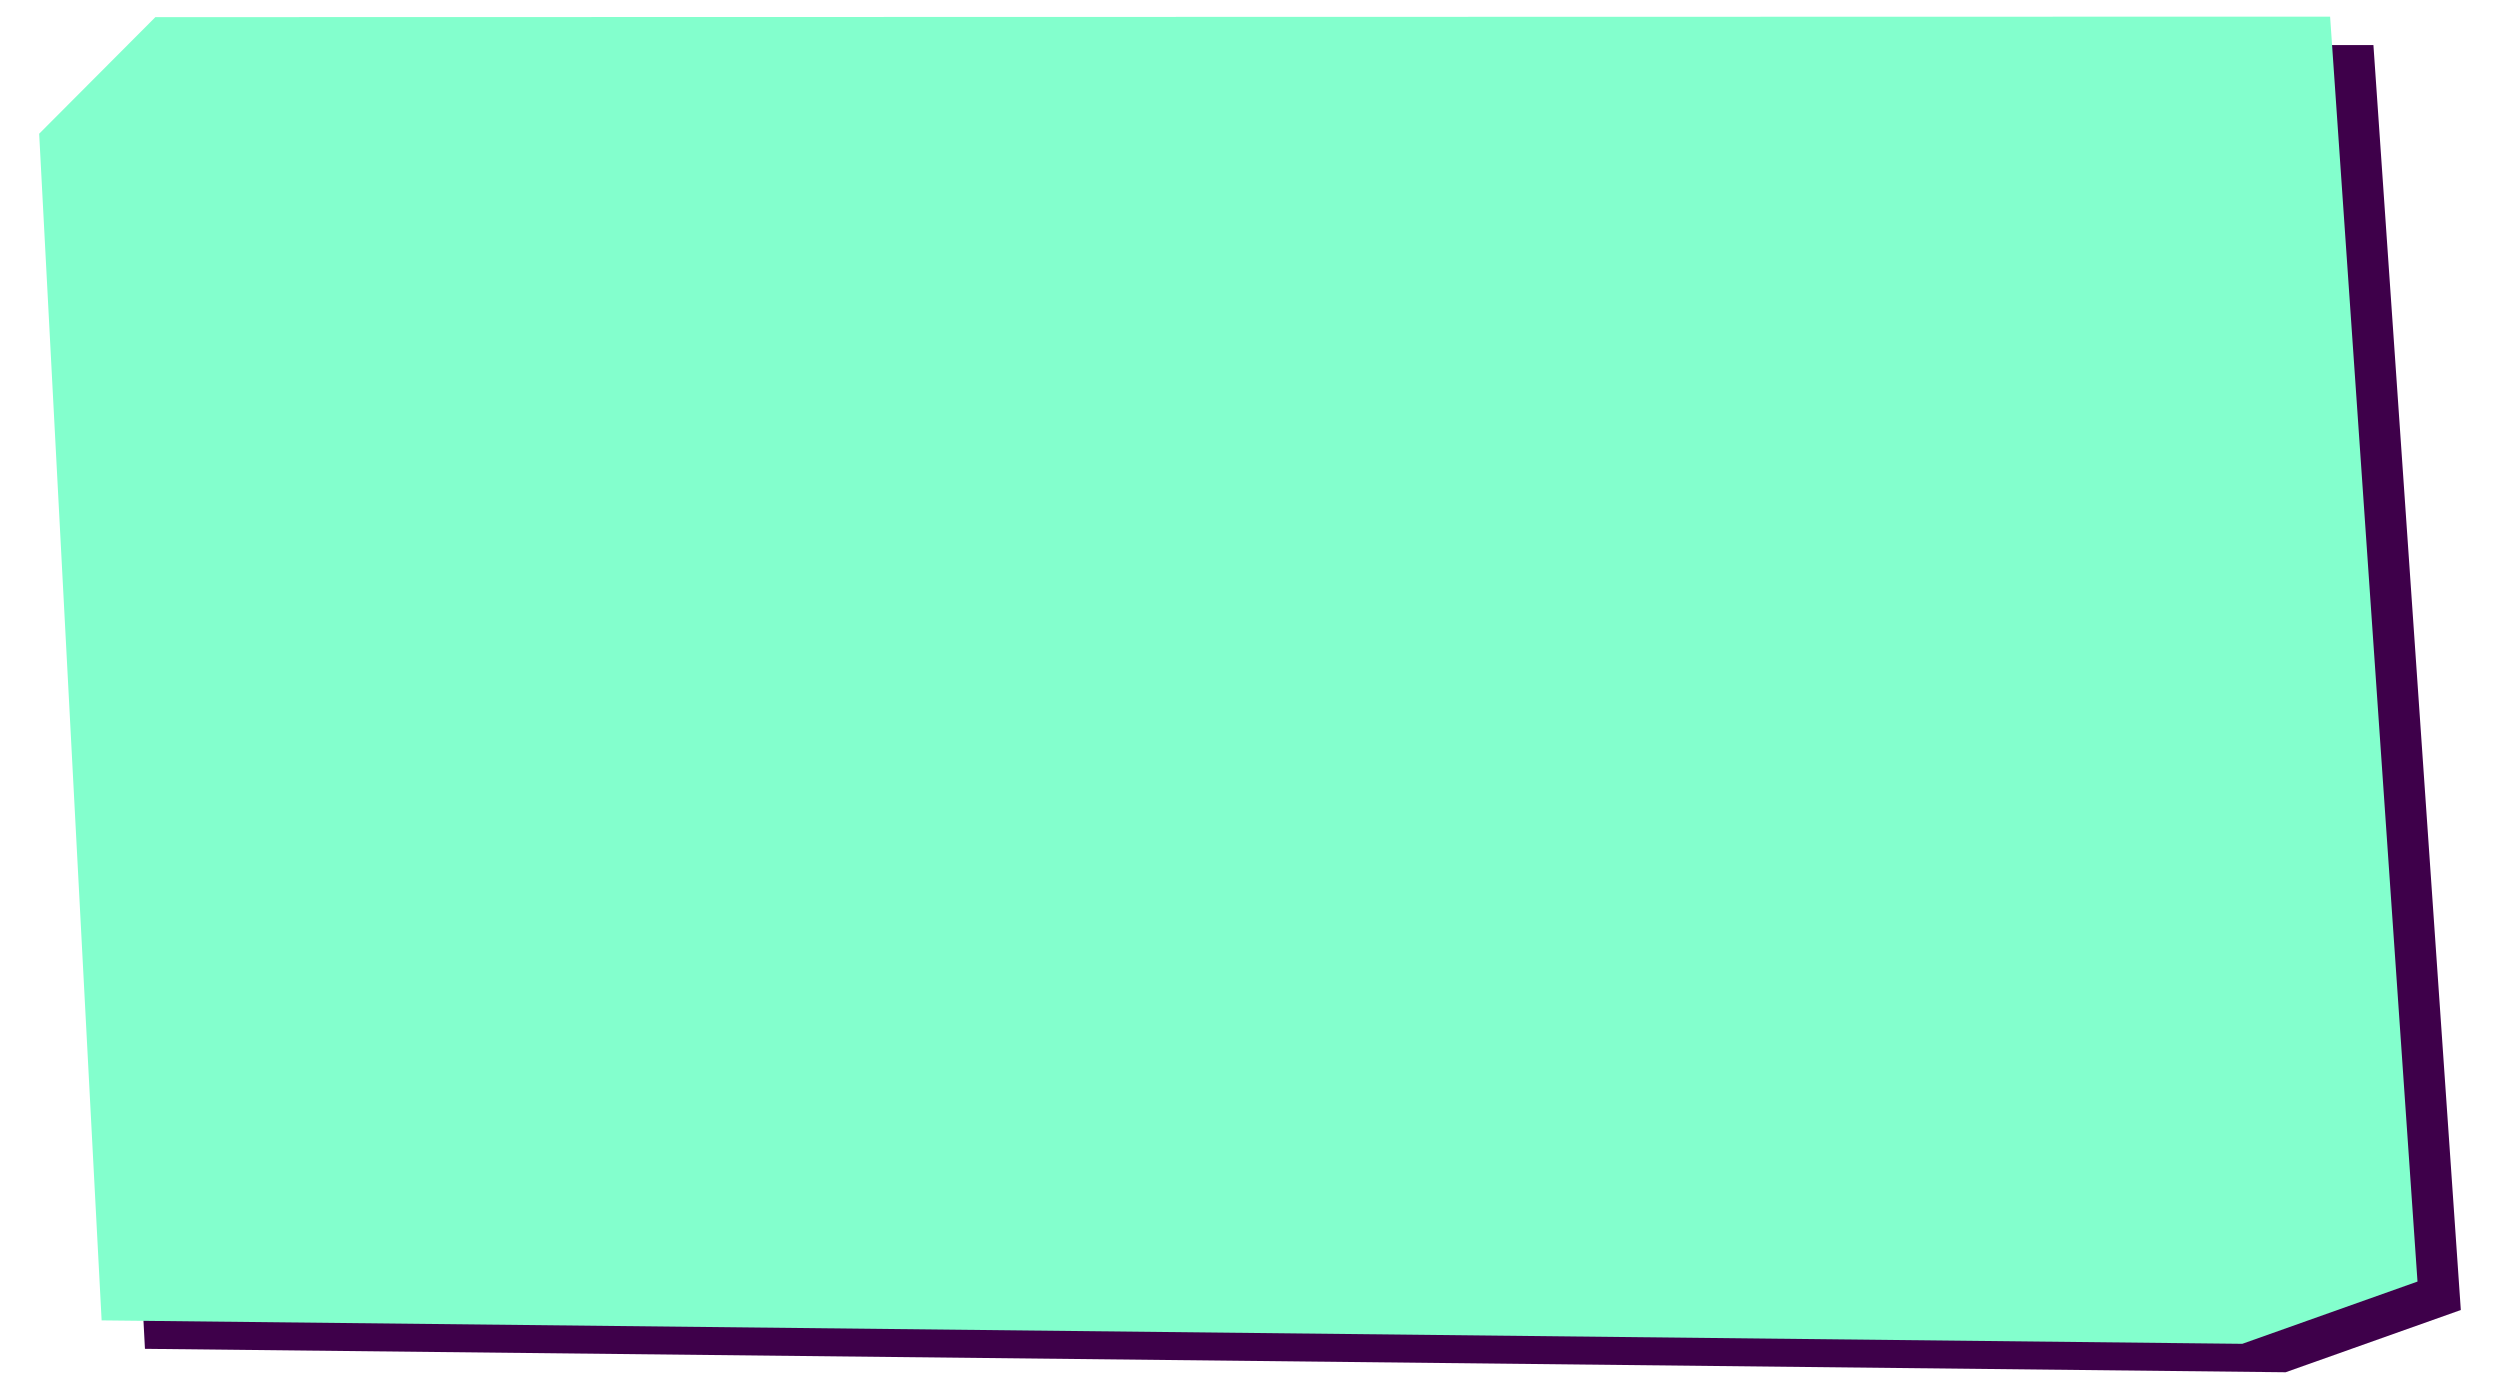
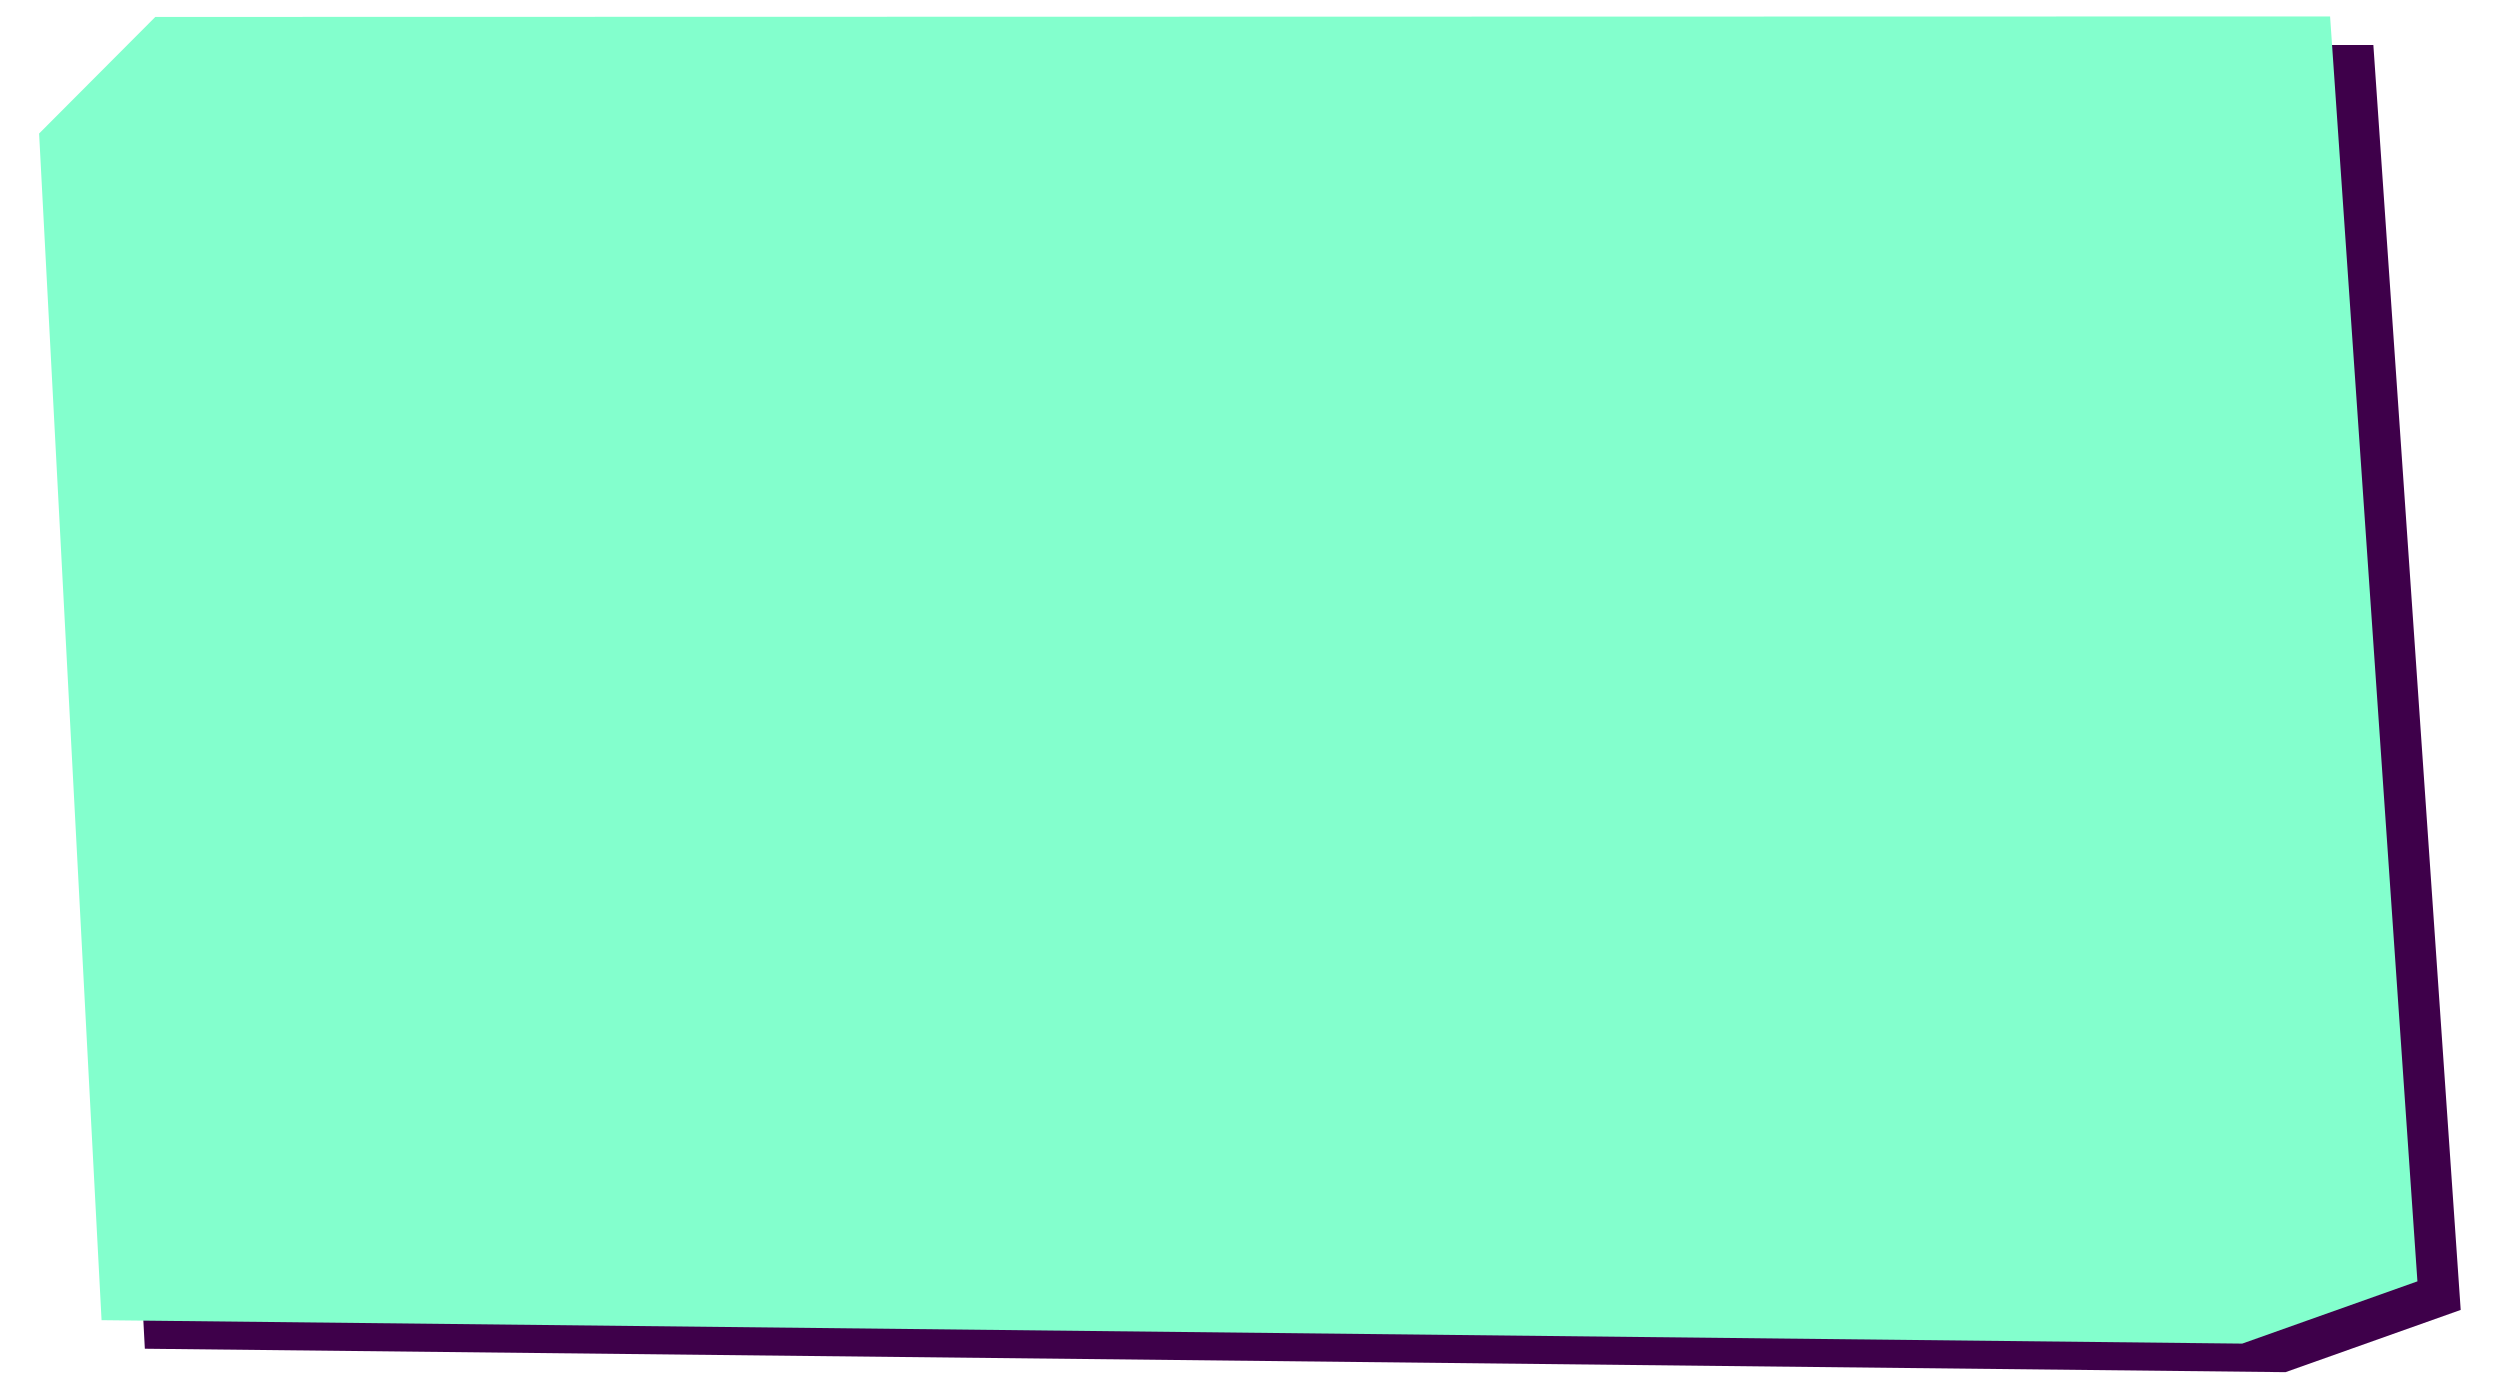
- <svg xmlns="http://www.w3.org/2000/svg" width="900" height="500" viewBox="0 0 238.125 132.292" version="1.1" id="svg33269">
-   <defs id="defs33266" />
-   <g id="layer1">
-     <g id="g33045" transform="matrix(1.38793,0,0,1.38793,-598.642,-465.0152)">
-       <path style="fill:#3e004a;fill-opacity:1;stroke:none;stroke-width:0.059px;stroke-linecap:butt;stroke-linejoin:miter;stroke-opacity:1" d="m 600.2,424.945 -12.023,4.272 -146.91,-1.608 -4.286,-81.438 7.975,-8.001 149.246,-0.034 z" id="path32927" />
-       <path style="fill:#83ffcd;fill-opacity:1;stroke:none;stroke-width:0.059px;stroke-linecap:butt;stroke-linejoin:miter;stroke-opacity:1" d="m 597.227,422.993 -12.023,4.272 -146.91,-1.608 -4.286,-81.438 7.975,-8.001 149.246,-0.034 z" id="path32929" />
-     </g>
+ <svg xmlns="http://www.w3.org/2000/svg" width="900" height="500" version="1.1" viewBox="0 0 238.12 132.29">
+   <g transform="matrix(1.3879 0 0 1.3879 -598.64 -465.02)">
+     <path d="m600.2 424.95-12.023 4.272-146.91-1.608-4.286-81.438 7.975-8.001 149.25-0.034z" fill="#3e004a" />
+     <path d="m597.23 422.99-12.023 4.272-146.91-1.608-4.286-81.438 7.975-8.001 149.25-0.034z" fill="#83ffcd" />
  </g>
</svg>
